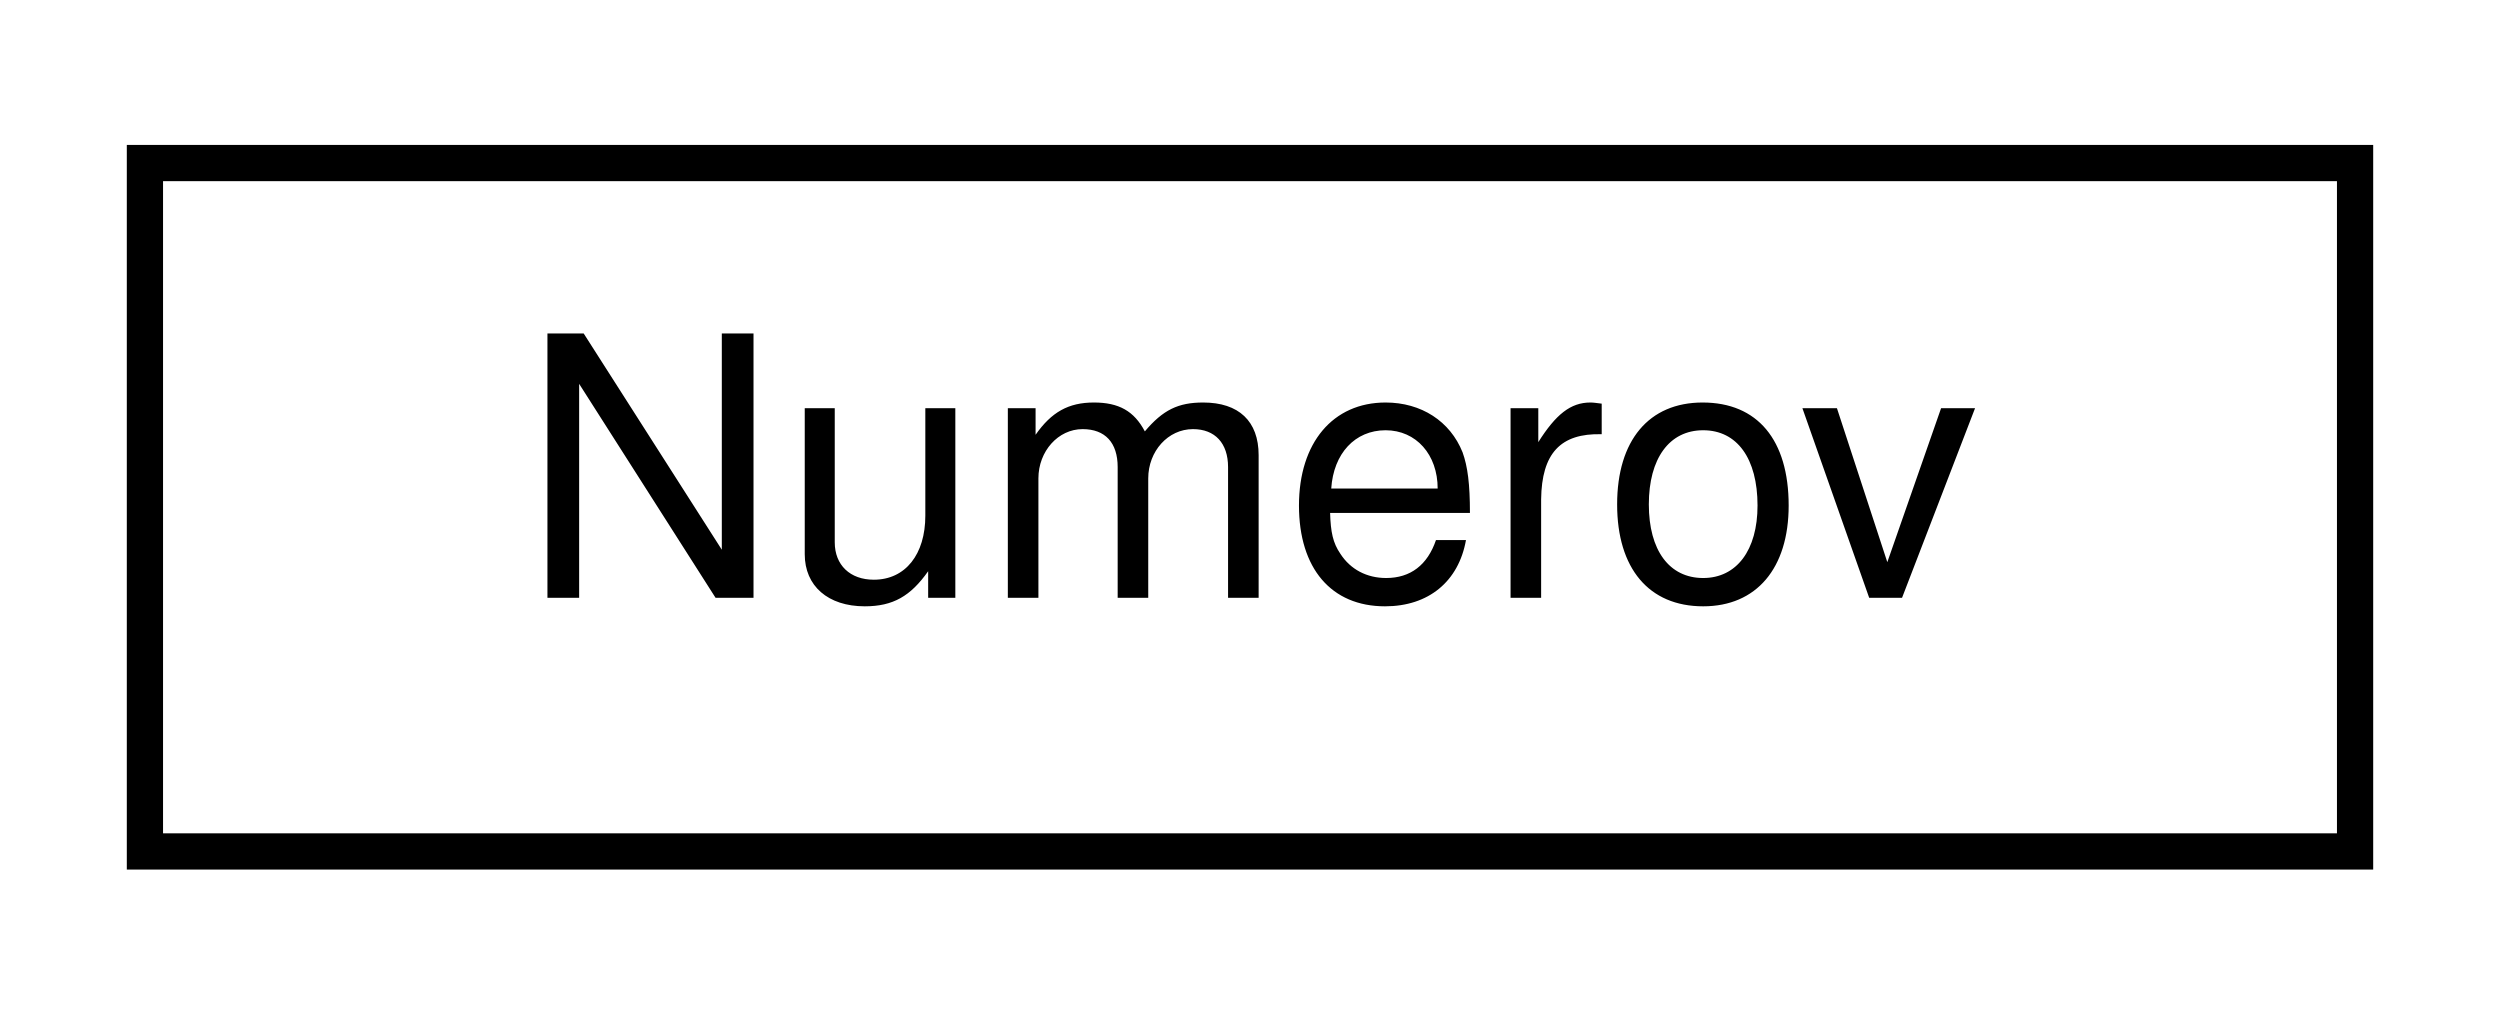
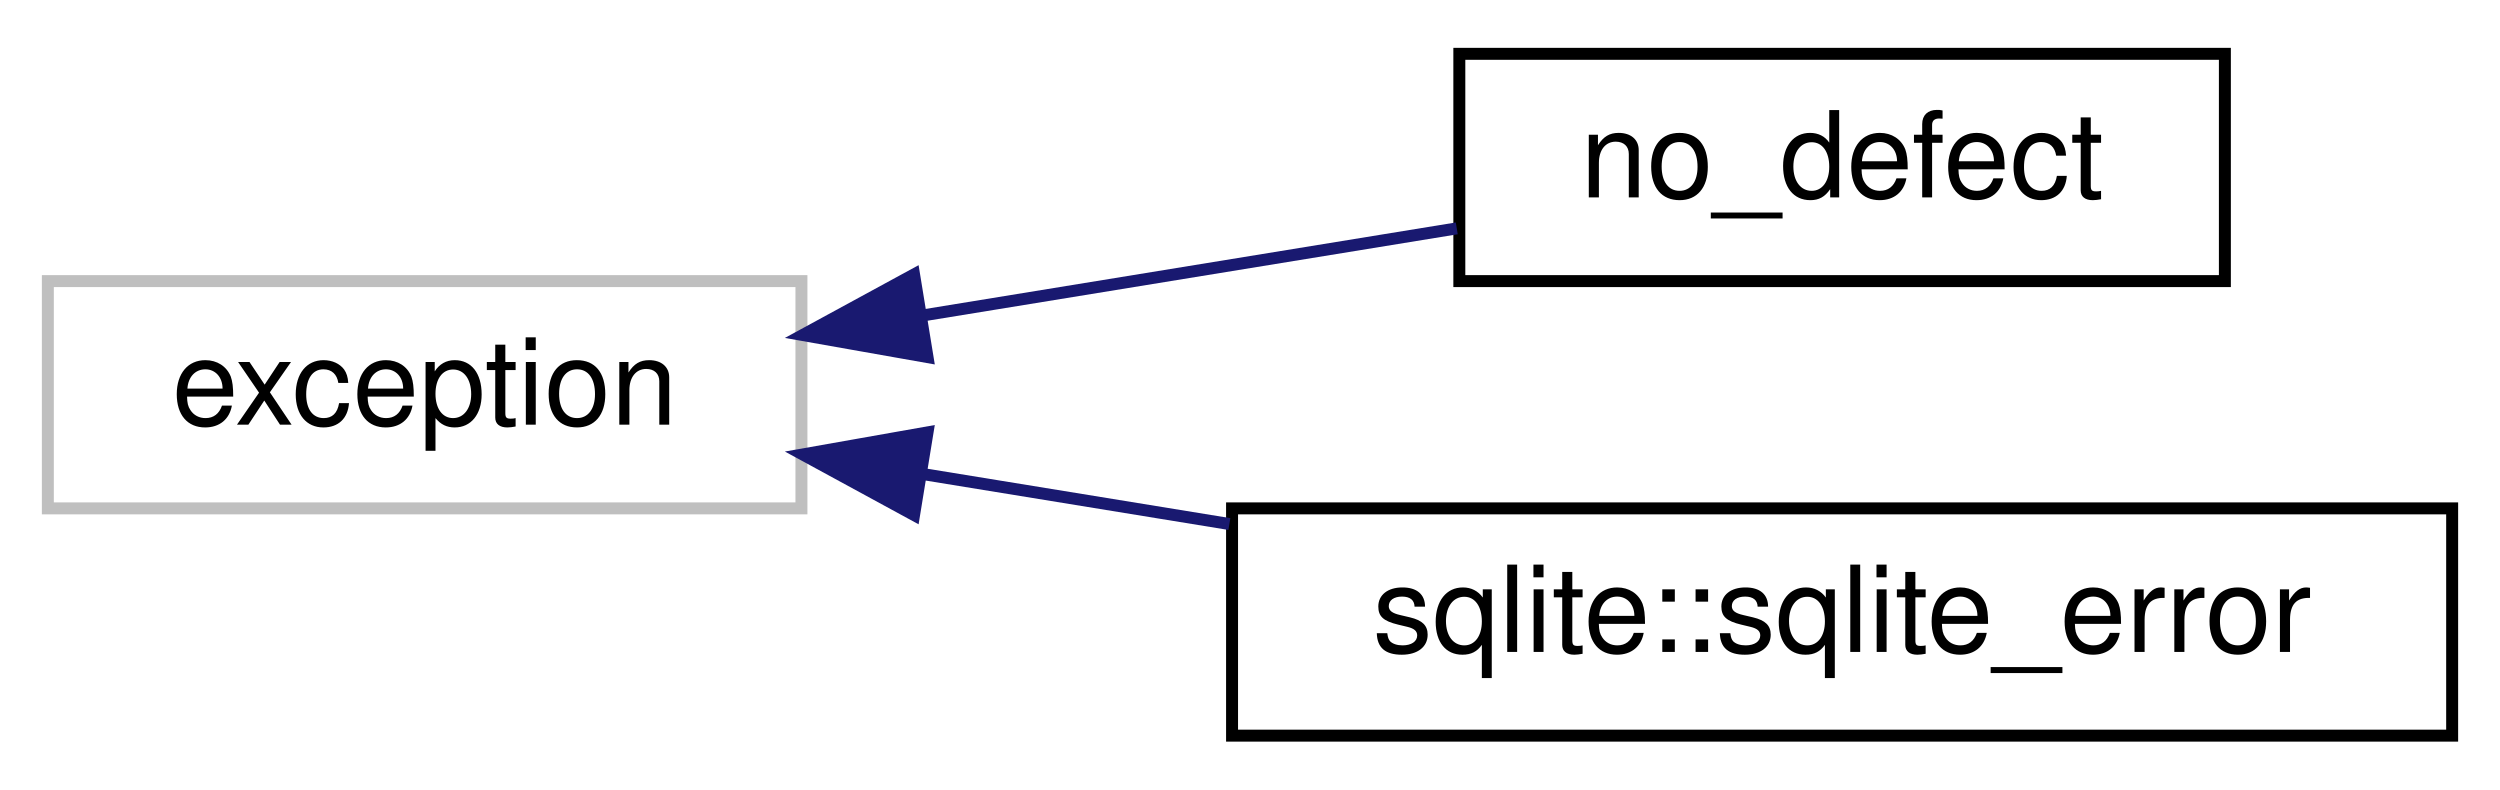
- <svg xmlns="http://www.w3.org/2000/svg" xmlns:xlink="http://www.w3.org/1999/xlink" width="69pt" height="28pt" viewBox="0.00 0.00 69.00 28.00">
-   <g id="graph0" class="graph" transform="scale(1 1) rotate(0) translate(4 24)">
+ <svg xmlns="http://www.w3.org/2000/svg" xmlns:xlink="http://www.w3.org/1999/xlink" width="209pt" height="66pt" viewBox="0.00 0.00 209.00 66.00">
+   <g id="graph0" class="graph" transform="scale(1 1) rotate(0) translate(4 62)">
    <g id="node1" class="node">
-       <g id="a_node1">
-         <a xlink:href="classNumerov.html" target="_top" xlink:title="Numerov's method. ">
-           <polygon fill="none" stroke="black" points="0,-0.5 0,-19.5 61,-19.5 61,-0.5 0,-0.5" />
-           <text text-anchor="middle" x="30.5" y="-7.5" font-family="Helvetica,sans-Serif" font-size="10.00">Numerov</text>
+       <polygon fill="none" stroke="#bfbfbf" points="0,-19.5 0,-38.5 63,-38.5 63,-19.5 0,-19.5" />
+       <text text-anchor="middle" x="31.5" y="-26.5" font-family="Helvetica,sans-Serif" font-size="10.00">exception</text>
+     </g>
+     <g id="node2" class="node">
+       <g id="a_node2">
+         <a xlink:href="structno__defect.html" target="_top" xlink:title="no_defect">
+           <polygon fill="none" stroke="black" points="118,-38.5 118,-57.5 182,-57.5 182,-38.5 118,-38.5" />
+           <text text-anchor="middle" x="150" y="-45.5" font-family="Helvetica,sans-Serif" font-size="10.00">no_defect</text>
        </a>
      </g>
    </g>
+     <g id="edge1" class="edge">
+       <path fill="none" stroke="midnightblue" d="M73.385,-35.668C87.967,-38.046 104.146,-40.685 117.785,-42.909" />
+       <polygon fill="midnightblue" stroke="midnightblue" points="73.542,-32.147 63.109,-33.992 72.415,-39.056 73.542,-32.147" />
+     </g>
+     <g id="node3" class="node">
+       <g id="a_node3">
+         <a xlink:href="structsqlite_1_1sqlite__error.html" target="_top" xlink:title="sqlite::sqlite_error">
+           <polygon fill="none" stroke="black" points="99,-0.5 99,-19.5 201,-19.5 201,-0.5 99,-0.5" />
+           <text text-anchor="middle" x="150" y="-7.5" font-family="Helvetica,sans-Serif" font-size="10.00">sqlite::sqlite_error</text>
+         </a>
+       </g>
+     </g>
+     <g id="edge2" class="edge">
+       <path fill="none" stroke="midnightblue" d="M73.225,-22.358C81.475,-21.013 90.242,-19.583 98.775,-18.191" />
+       <polygon fill="midnightblue" stroke="midnightblue" points="72.415,-18.944 63.109,-24.008 73.542,-25.853 72.415,-18.944" />
+     </g>
  </g>
</svg>
